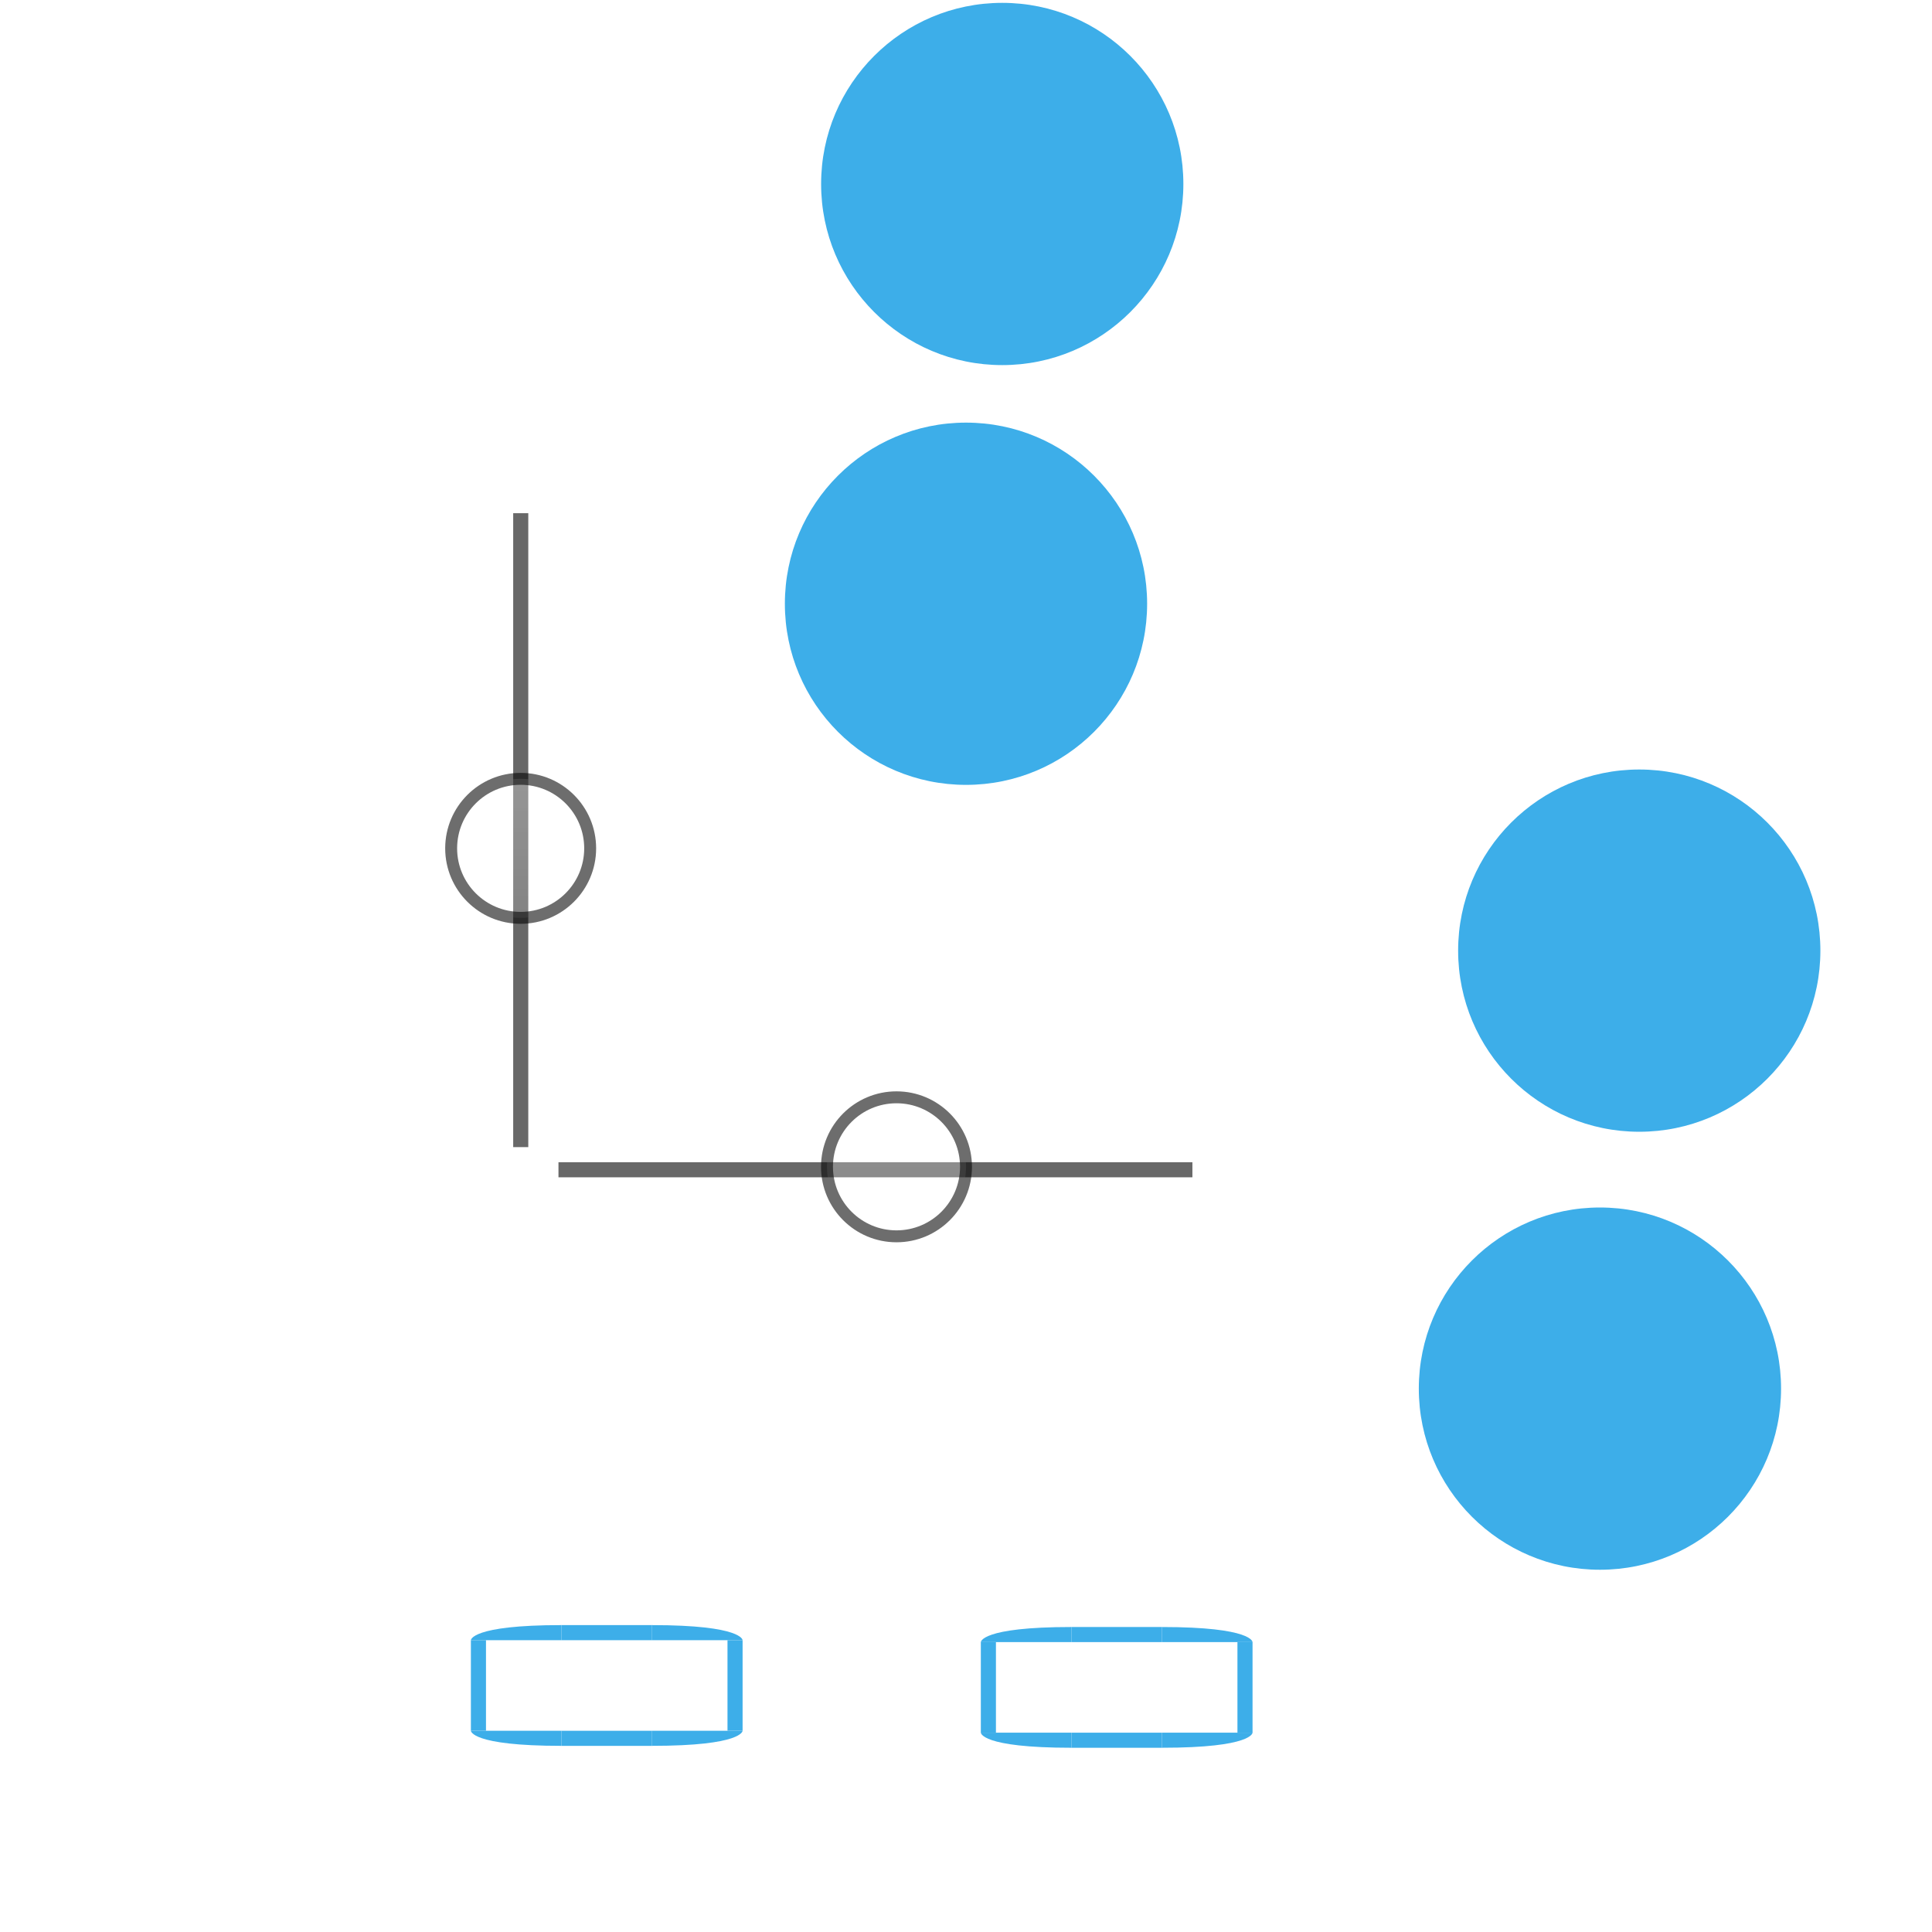
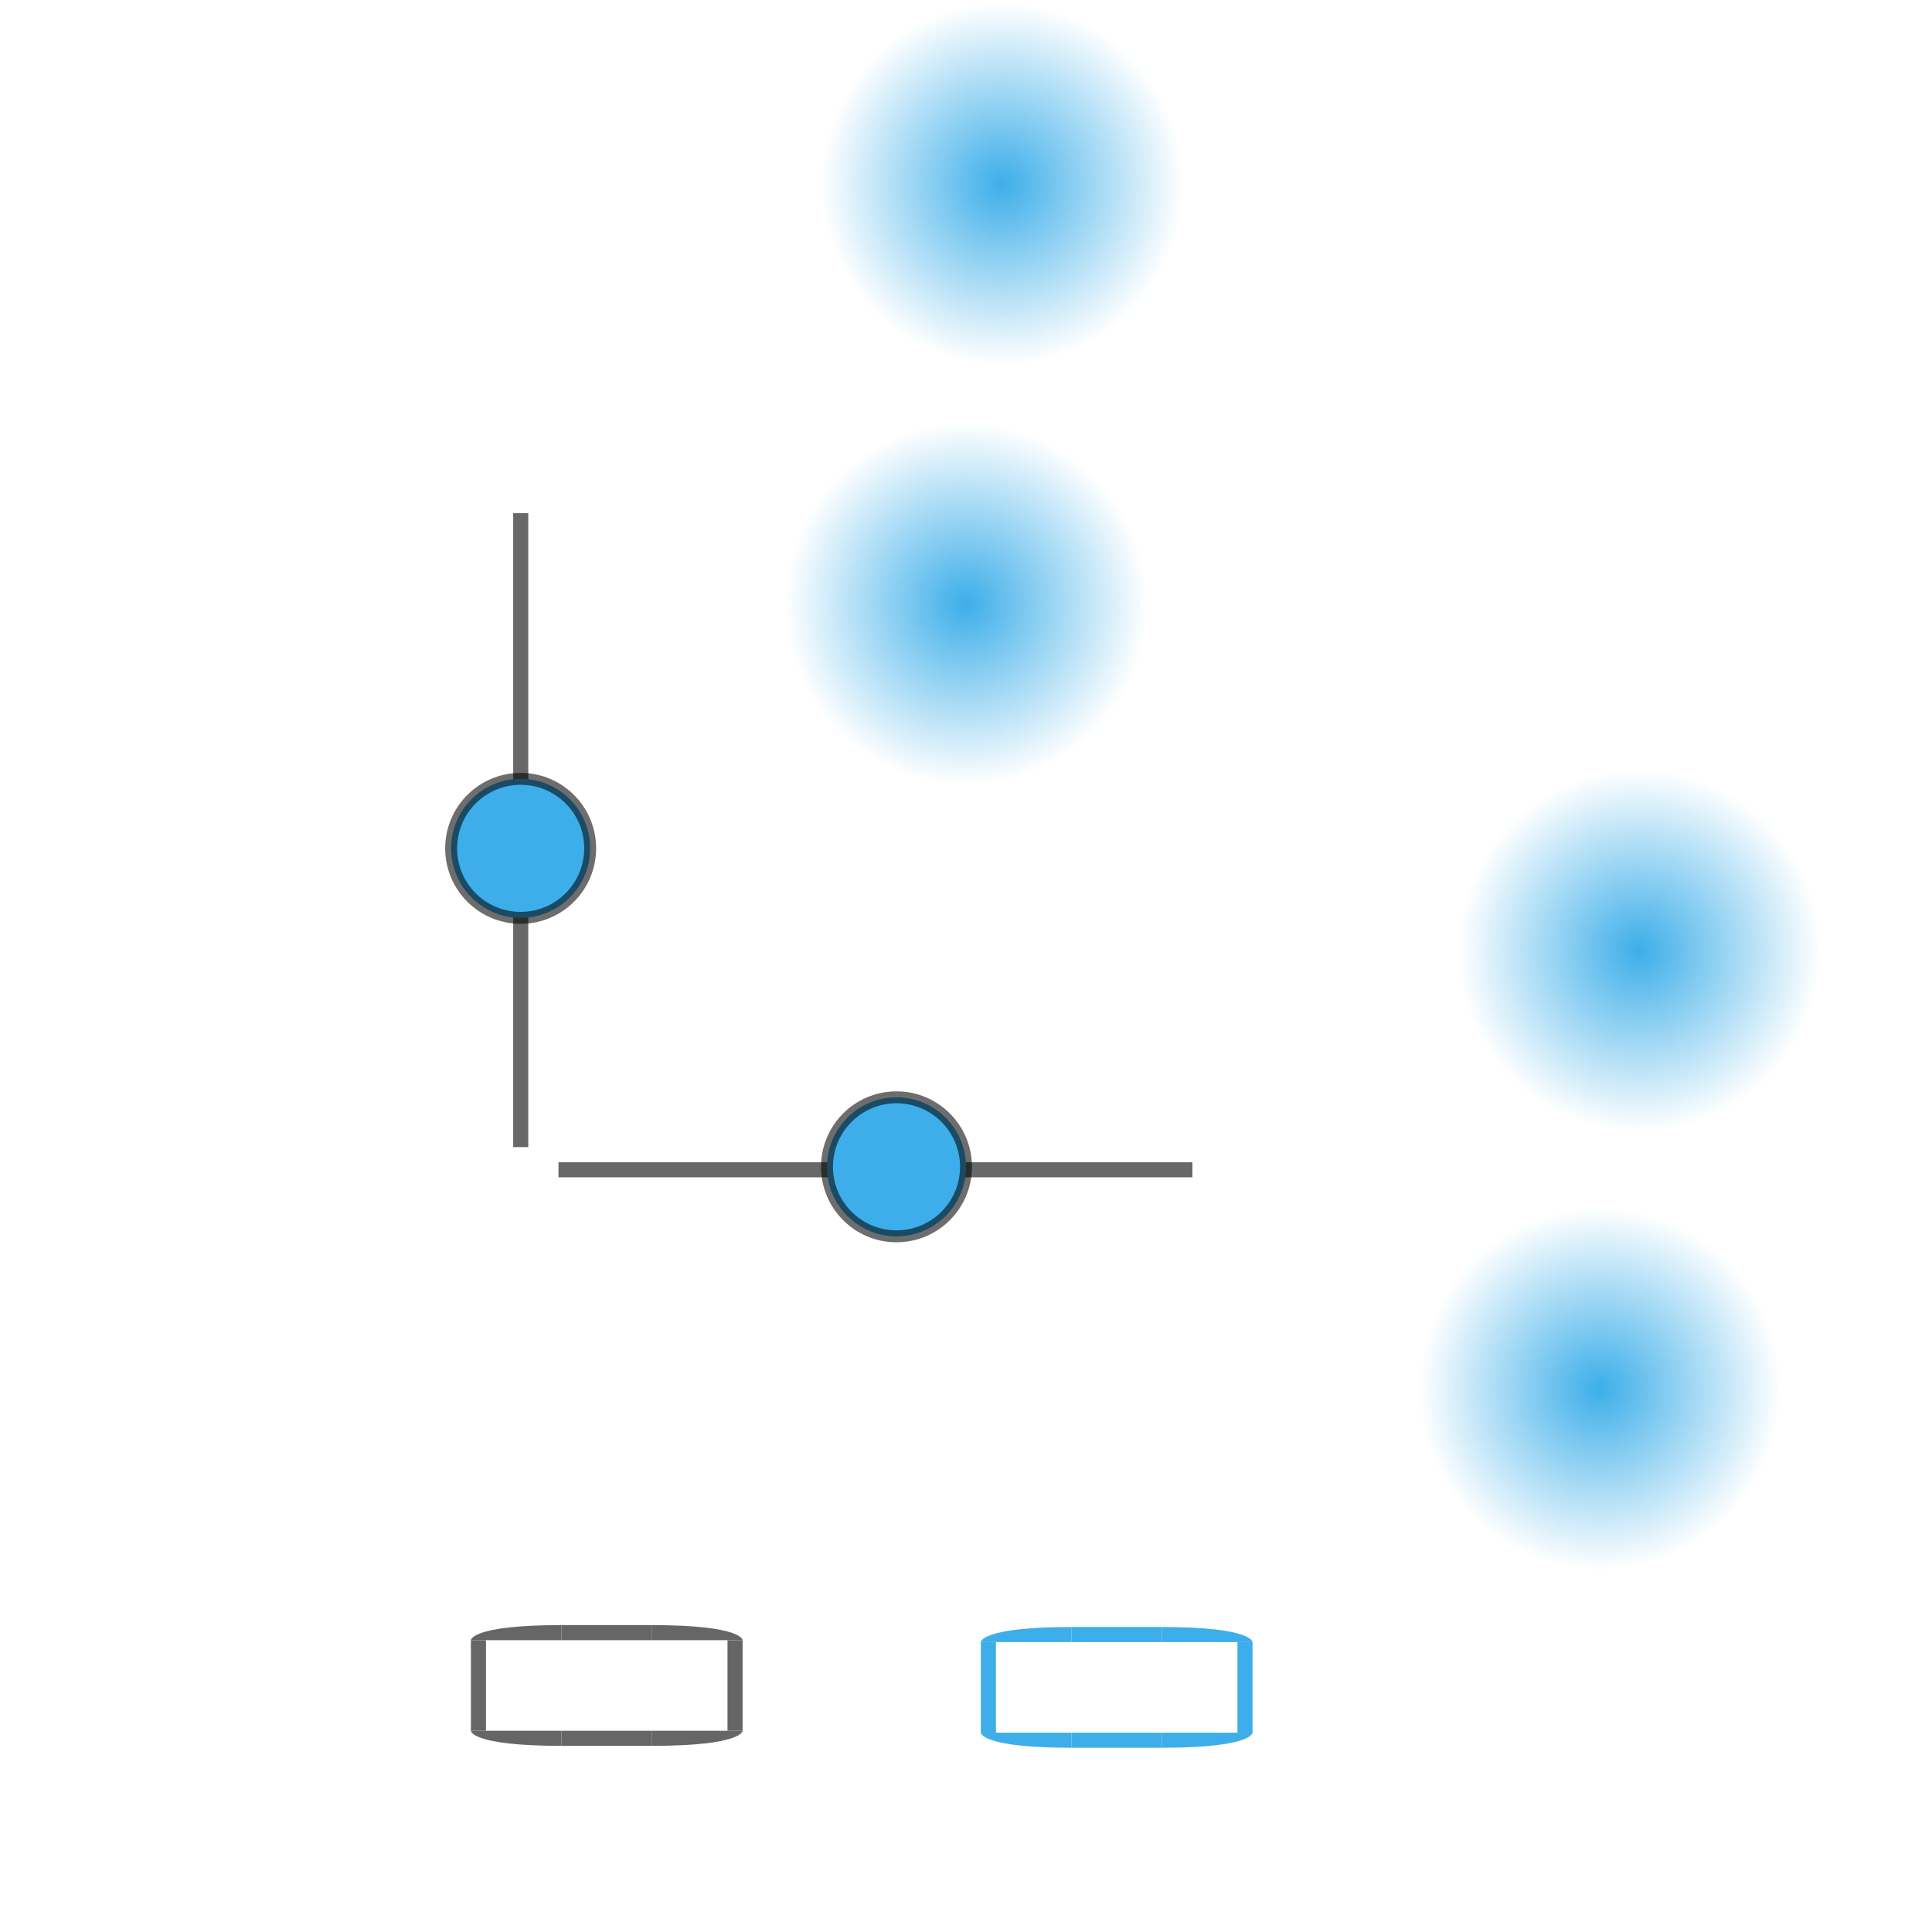
<svg xmlns="http://www.w3.org/2000/svg" xmlns:ns2="http://www.openswatchbook.org/uri/2009/osb" xmlns:xlink="http://www.w3.org/1999/xlink" width="128" height="128" id="svg2" version="1.0">
  <defs id="defs4">
+     <linearGradient id="linearGradient971">
+       <stop style="stop-color:#3daee9;stop-opacity:1;" offset="0" id="stop967" />
+       <stop style="stop-color:#3daee9;stop-opacity:0;" offset="1" id="stop969" />
+     </linearGradient>
+     <linearGradient id="linearGradient963">
+       <stop style="stop-color:#3daee9;stop-opacity:1;" offset="0" id="stop959" />
+       <stop style="stop-color:#3daee9;stop-opacity:0;" offset="1" id="stop961" />
+     </linearGradient>
+     <linearGradient id="linearGradient955">
+       <stop style="stop-color:#3daee9;stop-opacity:1;" offset="0" id="stop951" />
+       <stop style="stop-color:#3daee9;stop-opacity:0;" offset="1" id="stop953" />
+     </linearGradient>
+     <linearGradient id="linearGradient947">
+       <stop style="stop-color:#3daee9;stop-opacity:1;" offset="0" id="stop943" />
+       <stop style="stop-color:#3daee9;stop-opacity:0;" offset="1" id="stop945" />
+     </linearGradient>
    <linearGradient id="linearGradient3665">
      <stop id="stop3667" offset="0" style="stop-color:#ffffff;stop-opacity:0.318;" />
      <stop id="stop3669" offset="1" style="stop-color:#ffffff;stop-opacity:0.176;" />
    </linearGradient>
    <linearGradient id="linearGradient3688">
      <stop style="stop-color:#282828;stop-opacity:1;" offset="0" id="stop3690" />
      <stop style="stop-color:#282828;stop-opacity:1;" offset="1" id="stop3692" />
    </linearGradient>
    <linearGradient id="linearGradient4254">
      <stop style="stop-color:#29d7f5;stop-opacity:1;" offset="0" id="stop4256" />
      <stop id="stop4272" offset="0.694" style="stop-color:#29d7f5;stop-opacity:1;" />
      <stop id="stop4270" offset="0.775" style="stop-color:#38c2e9;stop-opacity:0.456;" />
      <stop style="stop-color:#31a7f2;stop-opacity:0.132;" offset="0.888" id="stop3222" />
      <stop style="stop-color:#2a8dfc;stop-opacity:0;" offset="1" id="stop4258" />
    </linearGradient>
    <linearGradient id="linearGradient3610">
      <stop style="stop-color:#000000;stop-opacity:1;" offset="0" id="stop3612" />
      <stop id="stop3618" offset="0.789" style="stop-color:#000000;stop-opacity:0.498;" />
      <stop style="stop-color:#000000;stop-opacity:0.333;" offset="0.845" id="stop3620" />
      <stop id="stop3622" offset="0.908" style="stop-color:#000000;stop-opacity:0.088;" />
      <stop style="stop-color:#000000;stop-opacity:0;" offset="1" id="stop3614" />
    </linearGradient>
    <linearGradient id="linearGradient4213">
      <stop id="stop4215" offset="0" style="stop-color:#a4a4a4;stop-opacity:0.725;" />
      <stop id="stop4217" offset="1" style="stop-color:#000000;stop-opacity:0;" />
    </linearGradient>
    <linearGradient id="linearGradient3272">
      <stop style="stop-color:#aaaaaa;stop-opacity:1;" offset="0" id="stop3274" />
      <stop style="stop-color:white;stop-opacity:0;" offset="1" id="stop3276" />
    </linearGradient>
    <linearGradient id="linearGradient4157">
      <stop style="stop-color:#c8c8c8;stop-opacity:1;" offset="0" id="stop4159" />
      <stop style="stop-color:#777777;stop-opacity:0.549;" offset="1" id="stop4161" />
    </linearGradient>
    <radialGradient xlink:href="#linearGradient3688" id="radialGradient2704" gradientUnits="userSpaceOnUse" gradientTransform="matrix(2.625,0,0,2.20752,-199,-173.9031)" cx="88" cy="93.5" fx="88" fy="93.5" r="8" />
    <radialGradient xlink:href="#linearGradient4213" id="radialGradient2708" gradientUnits="userSpaceOnUse" gradientTransform="matrix(2.625,0,0,2.20752,-199,-174.9031)" cx="88" cy="93.5" fx="88" fy="93.5" r="8" />
    <radialGradient xlink:href="#linearGradient3688" id="radialGradient2719" gradientUnits="userSpaceOnUse" gradientTransform="matrix(2.625,0,0,2.20752,-241,-197.9031)" cx="88" cy="93.5" fx="88" fy="93.5" r="8" />
    <radialGradient xlink:href="#linearGradient4213" id="radialGradient2723" gradientUnits="userSpaceOnUse" gradientTransform="matrix(2.625,0,0,2.20752,-241,-198.9031)" cx="88" cy="93.5" fx="88" fy="93.5" r="8" />
    <radialGradient xlink:href="#linearGradient3610" id="radialGradient3634" gradientUnits="userSpaceOnUse" gradientTransform="matrix(-1.7184412e-7,0.8020833,-1,-1.4878279e-7,154,67.62103)" cx="48.317" cy="106" fx="48.317" fy="106" r="12" />
    <linearGradient xlink:href="#linearGradient4157" id="linearGradient3636" gradientUnits="userSpaceOnUse" x1="30" y1="118.5" x2="63" y2="118.5" />
    <radialGradient xlink:href="#linearGradient3610" id="radialGradient3638" gradientUnits="userSpaceOnUse" gradientTransform="matrix(-1.7184412e-7,0.8020833,-1,-1.4878279e-7,154,67.62103)" cx="48.317" cy="106" fx="48.317" fy="106" r="12" />
    <linearGradient xlink:href="#linearGradient4157" id="linearGradient3640" gradientUnits="userSpaceOnUse" x1="45" y1="121" x2="45" y2="93.5" />
    <linearGradient xlink:href="#linearGradient3272" id="linearGradient3218" gradientUnits="userSpaceOnUse" gradientTransform="matrix(0,-0.6666667,0.8,0,-50.8,88)" x1="60" y1="121" x2="33" y2="121" />
    <linearGradient xlink:href="#linearGradient3272" id="linearGradient3229" gradientUnits="userSpaceOnUse" gradientTransform="matrix(0.6666667,0,0,0.8,24,-6.8)" x1="48" y1="96" x2="48" y2="118.5" />
-     <linearGradient xlink:href="#linearGradient3665" id="linearGradient3929" gradientUnits="userSpaceOnUse" gradientTransform="matrix(0.7675097,0,0,0.7675104,42.86371,59.94228)" x1="-16.861" y1="13.024" x2="-16.861" y2="25.647" />
    <linearGradient id="linearGradient3311">
      <stop style="stop-color:#ffffff;stop-opacity:0.314;" offset="0" id="stop3313" />
      <stop style="stop-color:#ffffff;stop-opacity:0.314;" offset="1" id="stop3315" />
    </linearGradient>
-     <linearGradient xlink:href="#linearGradient3665" id="linearGradient3921" gradientUnits="userSpaceOnUse" gradientTransform="matrix(0.7675106,0,0,0.7675101,39.96378,58.84225)" x1="-16.861" y1="13.024" x2="-16.861" y2="25.647" />
    <linearGradient id="linearGradient3740">
      <stop style="stop-color:#ffffff;stop-opacity:0.314;" offset="0" id="stop3742" />
      <stop style="stop-color:#ffffff;stop-opacity:0.314;" offset="1" id="stop3744" />
    </linearGradient>
    <linearGradient ns2:paint="solid" id="normalborder">
      <stop id="stop2463" offset="0" style="stop-color:#000000;stop-opacity:0.337;" />
    </linearGradient>
+     <radialGradient xlink:href="#linearGradient947" id="radialGradient949" cx="66.401" cy="12.189" fx="66.401" fy="12.189" r="12" gradientUnits="userSpaceOnUse" />
+     <radialGradient xlink:href="#linearGradient955" id="radialGradient957" cx="74" cy="34" fx="74" fy="34" r="14" gradientUnits="userSpaceOnUse" />
+     <radialGradient xlink:href="#linearGradient963" id="radialGradient965" cx="108.605" cy="62.982" fx="108.605" fy="62.982" r="12" gradientUnits="userSpaceOnUse" />
+     <radialGradient xlink:href="#linearGradient971" id="radialGradient973" cx="74" cy="34" fx="74" fy="34" r="14" gradientUnits="userSpaceOnUse" />
  </defs>
  <g id="layer1">
-     <circle style="opacity:1;fill:#3daee9;fill-opacity:1;stroke:none;stroke-width:17.143;stroke-linejoin:round;stroke-miterlimit:4;stroke-dasharray:none;stroke-dashoffset:0;stroke-opacity:1" id="vertical-slider-focus" cx="66.401" cy="12.189" r="12" />
+     <circle style="opacity:1;fill:url(#radialGradient949);fill-opacity:1;stroke:none;stroke-width:17.143;stroke-linejoin:round;stroke-miterlimit:4;stroke-dasharray:none;stroke-dashoffset:0;stroke-opacity:1" id="vertical-slider-focus" cx="66.401" cy="12.189" r="12" />
    <g transform="translate(-1724,26.63781)" style="display:none" id="g2977" />
    <g transform="translate(-1724,26.63781)" style="display:inline" id="layer2" />
    <g style="display:none" id="g2424" transform="translate(705.061,-1453.242)" />
    <g style="display:inline" id="g2426" transform="translate(705.061,-1453.242)" />
    <g id="g3429" transform="translate(751.0388,-484.3789)" />
    <g id="g19758" transform="translate(2537.329,-100.9208)" />
    <g id="g3935" transform="translate(3642.155,-979.1902)" />
    <g id="g8459" transform="translate(1244.285,-994.5374)" />
    <g id="g28391" transform="translate(-106.5327,334.0743)" />
    <g id="g28393" transform="translate(998.2925,-544.1951)" />
    <g id="g28395" transform="translate(-1399.577,-559.5423)" />
    <g id="g6598" transform="translate(2039.967,326.0743)" />
    <g id="g6640" transform="translate(3144.793,-552.1951)" />
    <g id="g6716" transform="translate(746.9228,-567.5423)" />
    <g id="g6850" transform="matrix(1,0,0,-1,-424,787.0312)" style="opacity:0.459" />
    <text xml:space="preserve" style="font-style:normal;font-variant:normal;font-weight:bold;font-stretch:normal;line-height:0%;font-family:'Gill Sans';-inkscape-font-specification:'Bitstream Vera Sans Bold';text-align:justify;writing-mode:lr-tb;text-anchor:start;fill:#000000;fill-opacity:1;stroke:none;stroke-width:1px;stroke-linecap:butt;stroke-linejoin:miter;stroke-opacity:1" x="-200" y="284" id="text6990">
      <tspan id="tspan6992" x="-200" y="284" style="font-size:14px;line-height:1.25"> </tspan>
    </text>
    <text xml:space="preserve" style="font-style:normal;font-variant:normal;font-weight:bold;font-stretch:normal;line-height:0%;font-family:'Gill Sans';text-align:justify;writing-mode:lr-tb;text-anchor:start;fill:#000000;fill-opacity:1;stroke:none;stroke-width:1px;stroke-linecap:butt;stroke-linejoin:miter;stroke-opacity:1" x="-176.722" y="268.581" id="text2705">
      <tspan id="tspan2707" x="-176.722" y="268.581" style="font-size:14px;line-height:1.25"> </tspan>
    </text>
    <g id="horizontal-slider-line" transform="translate(26,45)">
      <rect style="opacity:0.7;fill:url(#radialGradient2704);fill-opacity:1.0;fill-rule:nonzero;stroke:none;stroke-width:1;stroke-linecap:round;stroke-linejoin:round;stroke-miterlimit:4;stroke-dasharray:none;stroke-dashoffset:0;stroke-opacity:1" id="rect4223" width="42" height="1" x="11" y="32" />
    </g>
    <g id="vertical-slider-line" transform="translate(26,45)">
      <rect transform="matrix(0,-1,1,0,0,0)" y="8" x="-31" height="1" width="42" id="rect4227" style="opacity:0.7;fill:url(#radialGradient2719);fill-opacity:1.0;fill-rule:nonzero;stroke:none;stroke-width:1;stroke-linecap:round;stroke-linejoin:round;stroke-miterlimit:4;stroke-dasharray:none;stroke-dashoffset:0;stroke-opacity:1" />
    </g>
-     <path transform="matrix(0.8571429,0,0,0.8571429,0.5714248,10.85714)" d="M 88,34 A 14,14 0 1 1 60,34 A 14,14 0 1 1 88,34 z" id="vertical-slider-hover" style="opacity:1;fill:#3daee9;fill-opacity:1;stroke:none;stroke-width:20;stroke-linejoin:round;stroke-miterlimit:4;stroke-dasharray:none;stroke-dashoffset:0;stroke-opacity:1" />
-     <circle id="horizontal-slider-focus" style="opacity:1;fill:#3daee9;fill-opacity:1;stroke:none;stroke-width:17.143;stroke-linejoin:round;stroke-miterlimit:4;stroke-dasharray:none;stroke-dashoffset:0;stroke-opacity:1" cx="108.605" cy="62.982" r="12" />
-     <path style="opacity:1;fill:#3daee9;fill-opacity:1;stroke:none;stroke-width:20;stroke-linejoin:round;stroke-miterlimit:4;stroke-dasharray:none;stroke-dashoffset:0;stroke-opacity:1" id="horizontal-slider-hover" d="M 88,34 A 14,14 0 1 1 60,34 A 14,14 0 1 1 88,34 z" transform="matrix(0.8571429,0,0,0.8571429,42.57142,62.85714)" />
-     <g style="display:inline" id="vertical-slider-handle" transform="translate(7.056105,-17.88733)">
-       <rect style="fill:url(#linearGradient3921);fill-opacity:1;stroke:#000000;stroke-width:0.79;stroke-linecap:round;stroke-linejoin:miter;stroke-miterlimit:4;stroke-dasharray:none;stroke-opacity:0.574" id="rect3455" width="9.21" height="9.21" x="22.834" y="69.487" ry="7.605" rx="7.605" />
-     </g>
+     <path transform="matrix(0.8571429,0,0,0.8571429,0.5714248,10.85714)" d="M 88,34 A 14,14 0 1 1 60,34 A 14,14 0 1 1 88,34 z" id="vertical-slider-hover" style="opacity:1;fill:url(#radialGradient957);fill-opacity:1;stroke:none;stroke-width:20;stroke-linejoin:round;stroke-miterlimit:4;stroke-dasharray:none;stroke-dashoffset:0;stroke-opacity:1" />
+     <circle id="horizontal-slider-focus" style="opacity:1;fill:url(#radialGradient965);fill-opacity:1;stroke:none;stroke-width:17.143;stroke-linejoin:round;stroke-miterlimit:4;stroke-dasharray:none;stroke-dashoffset:0;stroke-opacity:1" cx="108.605" cy="62.982" r="12" />
+     <path style="opacity:1;fill:url(#radialGradient973);fill-opacity:1;stroke:none;stroke-width:20;stroke-linejoin:round;stroke-miterlimit:4;stroke-dasharray:none;stroke-dashoffset:0;stroke-opacity:1" id="horizontal-slider-hover" d="M 88,34 A 14,14 0 1 1 60,34 A 14,14 0 1 1 88,34 z" transform="matrix(0.8571429,0,0,0.8571429,42.57142,62.85714)" />
+     <rect rx="7.605" ry="7.605" y="51.6" x="29.89" height="9.21" width="9.21" id="rect3455" style="fill:#3daee9;fill-opacity:1;stroke:#000000;stroke-width:0.79;stroke-linecap:round;stroke-linejoin:miter;stroke-miterlimit:4;stroke-dasharray:none;stroke-opacity:0.574" />
    <g style="display:inline" transform="translate(29.0561,2.11267)" id="horizontal-slider-handle">
-       <rect rx="7.605" ry="7.605" y="70.587" x="25.734" height="9.21" width="9.21" id="rect3925" style="fill:url(#linearGradient3929);fill-opacity:1;stroke:#000000;stroke-width:0.79;stroke-linecap:round;stroke-linejoin:miter;stroke-miterlimit:4;stroke-dasharray:none;stroke-opacity:0.574" />
+       <rect rx="7.605" ry="7.605" y="70.587" x="25.734" height="9.21" width="9.21" id="rect3925" style="fill:#3daee9;fill-opacity:1;stroke:#000000;stroke-width:0.79;stroke-linecap:round;stroke-linejoin:miter;stroke-miterlimit:4;stroke-dasharray:none;stroke-opacity:0.574" />
    </g>
    <rect style="opacity:1;fill:none;fill-opacity:1;fill-rule:evenodd;stroke:none;stroke-width:6.851;stroke-linecap:butt;stroke-linejoin:round;stroke-miterlimit:4;stroke-dasharray:none;stroke-dashoffset:0;stroke-opacity:0.773;paint-order:normal" id="groove-center" width="6" height="6" x="37.199" y="108.667" />
    <g transform="translate(2.633733,45.8309)" id="groove-left">
      <rect y="28.564" x="-68.836" height="6" width="6" id="rect1150" style="opacity:1;fill:none;fill-opacity:1;fill-rule:evenodd;stroke:none;stroke-width:6.851;stroke-linecap:butt;stroke-linejoin:round;stroke-miterlimit:4;stroke-dasharray:none;stroke-dashoffset:0;stroke-opacity:0.773;paint-order:normal" transform="rotate(-90)" />
-       <rect y="28.564" x="-68.836" height="1" width="6" id="rect1154" style="opacity:1;fill:#3daee9;fill-opacity:1;fill-rule:evenodd;stroke:none;stroke-width:2.797;stroke-linecap:butt;stroke-linejoin:round;stroke-miterlimit:4;stroke-dasharray:none;stroke-dashoffset:0;stroke-opacity:0.773;paint-order:normal" transform="rotate(-90)" />
+       <rect y="28.564" x="-68.836" height="1" width="6" id="rect1154" style="opacity:1;fill:#666666;fill-opacity:1;fill-rule:evenodd;stroke:none;stroke-width:2.797;stroke-linecap:butt;stroke-linejoin:round;stroke-miterlimit:4;stroke-dasharray:none;stroke-dashoffset:0;stroke-opacity:0.773;paint-order:normal" transform="rotate(-90)" />
    </g>
    <g transform="translate(-3.439235,53.42375)" id="groove-top">
      <rect style="opacity:1;fill:none;fill-opacity:1;fill-rule:evenodd;stroke:none;stroke-width:6.851;stroke-linecap:butt;stroke-linejoin:round;stroke-miterlimit:4;stroke-dasharray:none;stroke-dashoffset:0;stroke-opacity:0.773;paint-order:normal" id="rect1024" width="6" height="6" x="40.638" y="49.243" />
-       <rect style="opacity:1;fill:#3daee9;fill-opacity:1;fill-rule:evenodd;stroke:none;stroke-width:2.797;stroke-linecap:butt;stroke-linejoin:round;stroke-miterlimit:4;stroke-dasharray:none;stroke-dashoffset:0;stroke-opacity:0.773;paint-order:normal" id="rect1028" width="6" height="1" x="40.638" y="54.243" />
+       <rect style="opacity:1;fill:#666666;fill-opacity:1;fill-rule:evenodd;stroke:none;stroke-width:2.797;stroke-linecap:butt;stroke-linejoin:round;stroke-miterlimit:4;stroke-dasharray:none;stroke-dashoffset:0;stroke-opacity:0.773;paint-order:normal" id="rect1028" width="6" height="1" x="40.638" y="54.243" />
    </g>
    <g id="groove-bottom" transform="matrix(1,0,0,-1,-3.439236,169.9113)">
      <rect y="49.243" x="40.638" height="6" width="6" id="rect1137" style="opacity:1;fill:none;fill-opacity:1;fill-rule:evenodd;stroke:none;stroke-width:6.851;stroke-linecap:butt;stroke-linejoin:round;stroke-miterlimit:4;stroke-dasharray:none;stroke-dashoffset:0;stroke-opacity:0.773;paint-order:normal" />
-       <rect y="54.243" x="40.638" height="1" width="6" id="rect1139" style="opacity:1;fill:#3daee9;fill-opacity:1;fill-rule:evenodd;stroke:none;stroke-width:2.797;stroke-linecap:butt;stroke-linejoin:round;stroke-miterlimit:4;stroke-dasharray:none;stroke-dashoffset:0;stroke-opacity:0.773;paint-order:normal" />
+       <rect y="54.243" x="40.638" height="1" width="6" id="rect1139" style="opacity:1;fill:#666666;fill-opacity:1;fill-rule:evenodd;stroke:none;stroke-width:2.797;stroke-linecap:butt;stroke-linejoin:round;stroke-miterlimit:4;stroke-dasharray:none;stroke-dashoffset:0;stroke-opacity:0.773;paint-order:normal" />
    </g>
    <g transform="translate(-2.585105,45.76825)" id="groove-topleft">
      <rect style="opacity:1;fill:none;fill-opacity:1;fill-rule:evenodd;stroke:none;stroke-width:6.851;stroke-linecap:butt;stroke-linejoin:round;stroke-miterlimit:4;stroke-dasharray:none;stroke-dashoffset:0;stroke-opacity:0.773;paint-order:normal" id="rect1209" width="6" height="6" x="-39.783" y="56.898" transform="scale(-1,1)" />
-       <path style="opacity:1;fill:#3daee9;fill-opacity:1;fill-rule:evenodd;stroke:none;stroke-width:2.797;stroke-linecap:butt;stroke-linejoin:round;stroke-miterlimit:4;stroke-dasharray:none;stroke-dashoffset:0;stroke-opacity:0.773;paint-order:normal" d="m 39.784,61.899 v 1 h -6 c 0,0 -0.02,-1 6,-1 z" id="rect1157" />
+       <path style="opacity:1;fill:#666666;fill-opacity:1;fill-rule:evenodd;stroke:none;stroke-width:2.797;stroke-linecap:butt;stroke-linejoin:round;stroke-miterlimit:4;stroke-dasharray:none;stroke-dashoffset:0;stroke-opacity:0.773;paint-order:normal" d="m 39.784,61.899 v 1 h -6 c 0,0 -0.02,-1 6,-1 z" id="rect1157" />
    </g>
    <g transform="matrix(1,0,0,-1,-2.585105,177.5662)" id="groove-bottomleft">
      <rect transform="scale(-1,1)" y="56.898" x="-39.783" height="6" width="6" id="rect1170" style="opacity:1;fill:none;fill-opacity:1;fill-rule:evenodd;stroke:none;stroke-width:6.851;stroke-linecap:butt;stroke-linejoin:round;stroke-miterlimit:4;stroke-dasharray:none;stroke-dashoffset:0;stroke-opacity:0.773;paint-order:normal" />
-       <path id="path1172" d="m 39.784,61.899 v 1 h -6 c 0,0 -0.02,-1 6,-1 z" style="opacity:1;fill:#3daee9;fill-opacity:1;fill-rule:evenodd;stroke:none;stroke-width:2.797;stroke-linecap:butt;stroke-linejoin:round;stroke-miterlimit:4;stroke-dasharray:none;stroke-dashoffset:0;stroke-opacity:0.773;paint-order:normal" />
+       <path id="path1172" d="m 39.784,61.899 v 1 h -6 c 0,0 -0.02,-1 6,-1 z" style="opacity:1;fill:#666666;fill-opacity:1;fill-rule:evenodd;stroke:none;stroke-width:2.797;stroke-linecap:butt;stroke-linejoin:round;stroke-miterlimit:4;stroke-dasharray:none;stroke-dashoffset:0;stroke-opacity:0.773;paint-order:normal" />
    </g>
    <g id="groove-right" transform="matrix(-1,0,0,1,77.76253,45.83152)">
      <rect transform="rotate(-90)" style="opacity:1;fill:none;fill-opacity:1;fill-rule:evenodd;stroke:none;stroke-width:6.851;stroke-linecap:butt;stroke-linejoin:round;stroke-miterlimit:4;stroke-dasharray:none;stroke-dashoffset:0;stroke-opacity:0.773;paint-order:normal" id="rect1178" width="6" height="6" x="-68.836" y="28.564" />
-       <rect transform="rotate(-90)" style="opacity:1;fill:#3daee9;fill-opacity:1;fill-rule:evenodd;stroke:none;stroke-width:2.797;stroke-linecap:butt;stroke-linejoin:round;stroke-miterlimit:4;stroke-dasharray:none;stroke-dashoffset:0;stroke-opacity:0.773;paint-order:normal" id="rect1180" width="6" height="1" x="-68.836" y="28.564" />
+       <rect transform="rotate(-90)" style="opacity:1;fill:#666666;fill-opacity:1;fill-rule:evenodd;stroke:none;stroke-width:2.797;stroke-linecap:butt;stroke-linejoin:round;stroke-miterlimit:4;stroke-dasharray:none;stroke-dashoffset:0;stroke-opacity:0.773;paint-order:normal" id="rect1180" width="6" height="1" x="-68.836" y="28.564" />
    </g>
    <g transform="matrix(-1,0,0,1,82.98219,45.76886)" id="groove-topright">
      <rect transform="scale(-1,1)" y="56.898" x="-39.783" height="6" width="6" id="rect1186" style="opacity:1;fill:none;fill-opacity:1;fill-rule:evenodd;stroke:none;stroke-width:6.851;stroke-linecap:butt;stroke-linejoin:round;stroke-miterlimit:4;stroke-dasharray:none;stroke-dashoffset:0;stroke-opacity:0.773;paint-order:normal" />
-       <path id="path1188" d="m 39.784,61.899 v 1 h -6 c 0,0 -0.02,-1 6,-1 z" style="opacity:1;fill:#3daee9;fill-opacity:1;fill-rule:evenodd;stroke:none;stroke-width:2.797;stroke-linecap:butt;stroke-linejoin:round;stroke-miterlimit:4;stroke-dasharray:none;stroke-dashoffset:0;stroke-opacity:0.773;paint-order:normal" />
+       <path id="path1188" d="m 39.784,61.899 v 1 h -6 c 0,0 -0.02,-1 6,-1 z" style="opacity:1;fill:#666666;fill-opacity:1;fill-rule:evenodd;stroke:none;stroke-width:2.797;stroke-linecap:butt;stroke-linejoin:round;stroke-miterlimit:4;stroke-dasharray:none;stroke-dashoffset:0;stroke-opacity:0.773;paint-order:normal" />
    </g>
    <g id="groove-bottomright" transform="rotate(-180,41.4911,88.78279)">
      <rect style="opacity:1;fill:none;fill-opacity:1;fill-rule:evenodd;stroke:none;stroke-width:6.851;stroke-linecap:butt;stroke-linejoin:round;stroke-miterlimit:4;stroke-dasharray:none;stroke-dashoffset:0;stroke-opacity:0.773;paint-order:normal" id="rect1194" width="6" height="6" x="-39.783" y="56.898" transform="scale(-1,1)" />
-       <path style="opacity:1;fill:#3daee9;fill-opacity:1;fill-rule:evenodd;stroke:none;stroke-width:2.797;stroke-linecap:butt;stroke-linejoin:round;stroke-miterlimit:4;stroke-dasharray:none;stroke-dashoffset:0;stroke-opacity:0.773;paint-order:normal" d="m 39.784,61.899 v 1 h -6 c 0,0 -0.02,-1 6,-1 z" id="path1196" />
+       <path style="opacity:1;fill:#666666;fill-opacity:1;fill-rule:evenodd;stroke:none;stroke-width:2.797;stroke-linecap:butt;stroke-linejoin:round;stroke-miterlimit:4;stroke-dasharray:none;stroke-dashoffset:0;stroke-opacity:0.773;paint-order:normal" d="m 39.784,61.899 v 1 h -6 c 0,0 -0.02,-1 6,-1 z" id="path1196" />
    </g>
    <rect y="108.794" x="70.984" height="6" width="6" id="groove-highlight-center" style="opacity:1;fill:none;fill-opacity:1;fill-rule:evenodd;stroke:none;stroke-width:6.851;stroke-linecap:butt;stroke-linejoin:round;stroke-miterlimit:4;stroke-dasharray:none;stroke-dashoffset:0;stroke-opacity:0.773;paint-order:normal" />
    <g id="groove-highlight-left" transform="translate(36.41916,45.95744)">
      <rect transform="rotate(-90)" style="opacity:1;fill:none;fill-opacity:1;fill-rule:evenodd;stroke:none;stroke-width:6.851;stroke-linecap:butt;stroke-linejoin:round;stroke-miterlimit:4;stroke-dasharray:none;stroke-dashoffset:0;stroke-opacity:0.773;paint-order:normal" id="rect1204" width="6" height="6" x="-68.836" y="28.564" />
      <rect transform="rotate(-90)" style="opacity:1;fill:#3daee9;fill-opacity:1;fill-rule:evenodd;stroke:none;stroke-width:2.797;stroke-linecap:butt;stroke-linejoin:round;stroke-miterlimit:4;stroke-dasharray:none;stroke-dashoffset:0;stroke-opacity:0.773;paint-order:normal" id="rect1206" width="6" height="1" x="-68.836" y="28.564" />
    </g>
    <g id="groove-highlight-top" transform="translate(30.34619,53.55029)">
      <rect y="49.243" x="40.638" height="6" width="6" id="rect1210" style="opacity:1;fill:none;fill-opacity:1;fill-rule:evenodd;stroke:none;stroke-width:6.851;stroke-linecap:butt;stroke-linejoin:round;stroke-miterlimit:4;stroke-dasharray:none;stroke-dashoffset:0;stroke-opacity:0.773;paint-order:normal" />
      <rect y="54.243" x="40.638" height="1" width="6" id="rect1212" style="opacity:1;fill:#3daee9;fill-opacity:1;fill-rule:evenodd;stroke:none;stroke-width:2.797;stroke-linecap:butt;stroke-linejoin:round;stroke-miterlimit:4;stroke-dasharray:none;stroke-dashoffset:0;stroke-opacity:0.773;paint-order:normal" />
    </g>
    <g transform="matrix(1,0,0,-1,30.34619,170.0378)" id="groove-highlight-bottom">
      <rect style="opacity:1;fill:none;fill-opacity:1;fill-rule:evenodd;stroke:none;stroke-width:6.851;stroke-linecap:butt;stroke-linejoin:round;stroke-miterlimit:4;stroke-dasharray:none;stroke-dashoffset:0;stroke-opacity:0.773;paint-order:normal" id="rect1216" width="6" height="6" x="40.638" y="49.243" />
      <rect style="opacity:1;fill:#3daee9;fill-opacity:1;fill-rule:evenodd;stroke:none;stroke-width:2.797;stroke-linecap:butt;stroke-linejoin:round;stroke-miterlimit:4;stroke-dasharray:none;stroke-dashoffset:0;stroke-opacity:0.773;paint-order:normal" id="rect1218" width="6" height="1" x="40.638" y="54.243" />
    </g>
    <g transform="translate(31.20032,45.89479)" id="groove-highlight-topleft">
      <rect transform="scale(-1,1)" y="56.898" x="-39.783" height="6" width="6" id="rect1222" style="opacity:1;fill:none;fill-opacity:1;fill-rule:evenodd;stroke:none;stroke-width:6.851;stroke-linecap:butt;stroke-linejoin:round;stroke-miterlimit:4;stroke-dasharray:none;stroke-dashoffset:0;stroke-opacity:0.773;paint-order:normal" />
      <path id="path1224" d="m 39.784,61.899 v 1 h -6 c 0,0 -0.02,-1 6,-1 z" style="opacity:1;fill:#3daee9;fill-opacity:1;fill-rule:evenodd;stroke:none;stroke-width:2.797;stroke-linecap:butt;stroke-linejoin:round;stroke-miterlimit:4;stroke-dasharray:none;stroke-dashoffset:0;stroke-opacity:0.773;paint-order:normal" />
    </g>
    <g id="groove-highlight-bottomleft" transform="matrix(1,0,0,-1,31.20032,177.6927)">
      <rect style="opacity:1;fill:none;fill-opacity:1;fill-rule:evenodd;stroke:none;stroke-width:6.851;stroke-linecap:butt;stroke-linejoin:round;stroke-miterlimit:4;stroke-dasharray:none;stroke-dashoffset:0;stroke-opacity:0.773;paint-order:normal" id="rect1228" width="6" height="6" x="-39.783" y="56.898" transform="scale(-1,1)" />
      <path style="opacity:1;fill:#3daee9;fill-opacity:1;fill-rule:evenodd;stroke:none;stroke-width:2.797;stroke-linecap:butt;stroke-linejoin:round;stroke-miterlimit:4;stroke-dasharray:none;stroke-dashoffset:0;stroke-opacity:0.773;paint-order:normal" d="m 39.784,61.899 v 1 h -6 c 0,0 -0.02,-1 6,-1 z" id="path1230" />
    </g>
    <g transform="matrix(-1,0,0,1,111.548,45.95805)" id="groove-highlight-right">
      <rect y="28.564" x="-68.836" height="6" width="6" id="rect1234" style="opacity:1;fill:none;fill-opacity:1;fill-rule:evenodd;stroke:none;stroke-width:6.851;stroke-linecap:butt;stroke-linejoin:round;stroke-miterlimit:4;stroke-dasharray:none;stroke-dashoffset:0;stroke-opacity:0.773;paint-order:normal" transform="rotate(-90)" />
      <rect y="28.564" x="-68.836" height="1" width="6" id="rect1236" style="opacity:1;fill:#3daee9;fill-opacity:1;fill-rule:evenodd;stroke:none;stroke-width:2.797;stroke-linecap:butt;stroke-linejoin:round;stroke-miterlimit:4;stroke-dasharray:none;stroke-dashoffset:0;stroke-opacity:0.773;paint-order:normal" transform="rotate(-90)" />
    </g>
    <g id="groove-highlight-topright" transform="matrix(-1,0,0,1,116.7676,45.8954)">
      <rect style="opacity:1;fill:none;fill-opacity:1;fill-rule:evenodd;stroke:none;stroke-width:6.851;stroke-linecap:butt;stroke-linejoin:round;stroke-miterlimit:4;stroke-dasharray:none;stroke-dashoffset:0;stroke-opacity:0.773;paint-order:normal" id="rect1240" width="6" height="6" x="-39.783" y="56.898" transform="scale(-1,1)" />
      <path style="opacity:1;fill:#3daee9;fill-opacity:1;fill-rule:evenodd;stroke:none;stroke-width:2.797;stroke-linecap:butt;stroke-linejoin:round;stroke-miterlimit:4;stroke-dasharray:none;stroke-dashoffset:0;stroke-opacity:0.773;paint-order:normal" d="m 39.784,61.899 v 1 h -6 c 0,0 -0.02,-1 6,-1 z" id="path1242" />
    </g>
    <g transform="rotate(-180,58.38381,88.84606)" id="groove-highlight-bottomright">
      <rect transform="scale(-1,1)" y="56.898" x="-39.783" height="6" width="6" id="rect1246" style="opacity:1;fill:none;fill-opacity:1;fill-rule:evenodd;stroke:none;stroke-width:6.851;stroke-linecap:butt;stroke-linejoin:round;stroke-miterlimit:4;stroke-dasharray:none;stroke-dashoffset:0;stroke-opacity:0.773;paint-order:normal" />
      <path id="path1248" d="m 39.784,61.899 v 1 h -6 c 0,0 -0.02,-1 6,-1 z" style="opacity:1;fill:#3daee9;fill-opacity:1;fill-rule:evenodd;stroke:none;stroke-width:2.797;stroke-linecap:butt;stroke-linejoin:round;stroke-miterlimit:4;stroke-dasharray:none;stroke-dashoffset:0;stroke-opacity:0.773;paint-order:normal" />
    </g>
  </g>
</svg>
